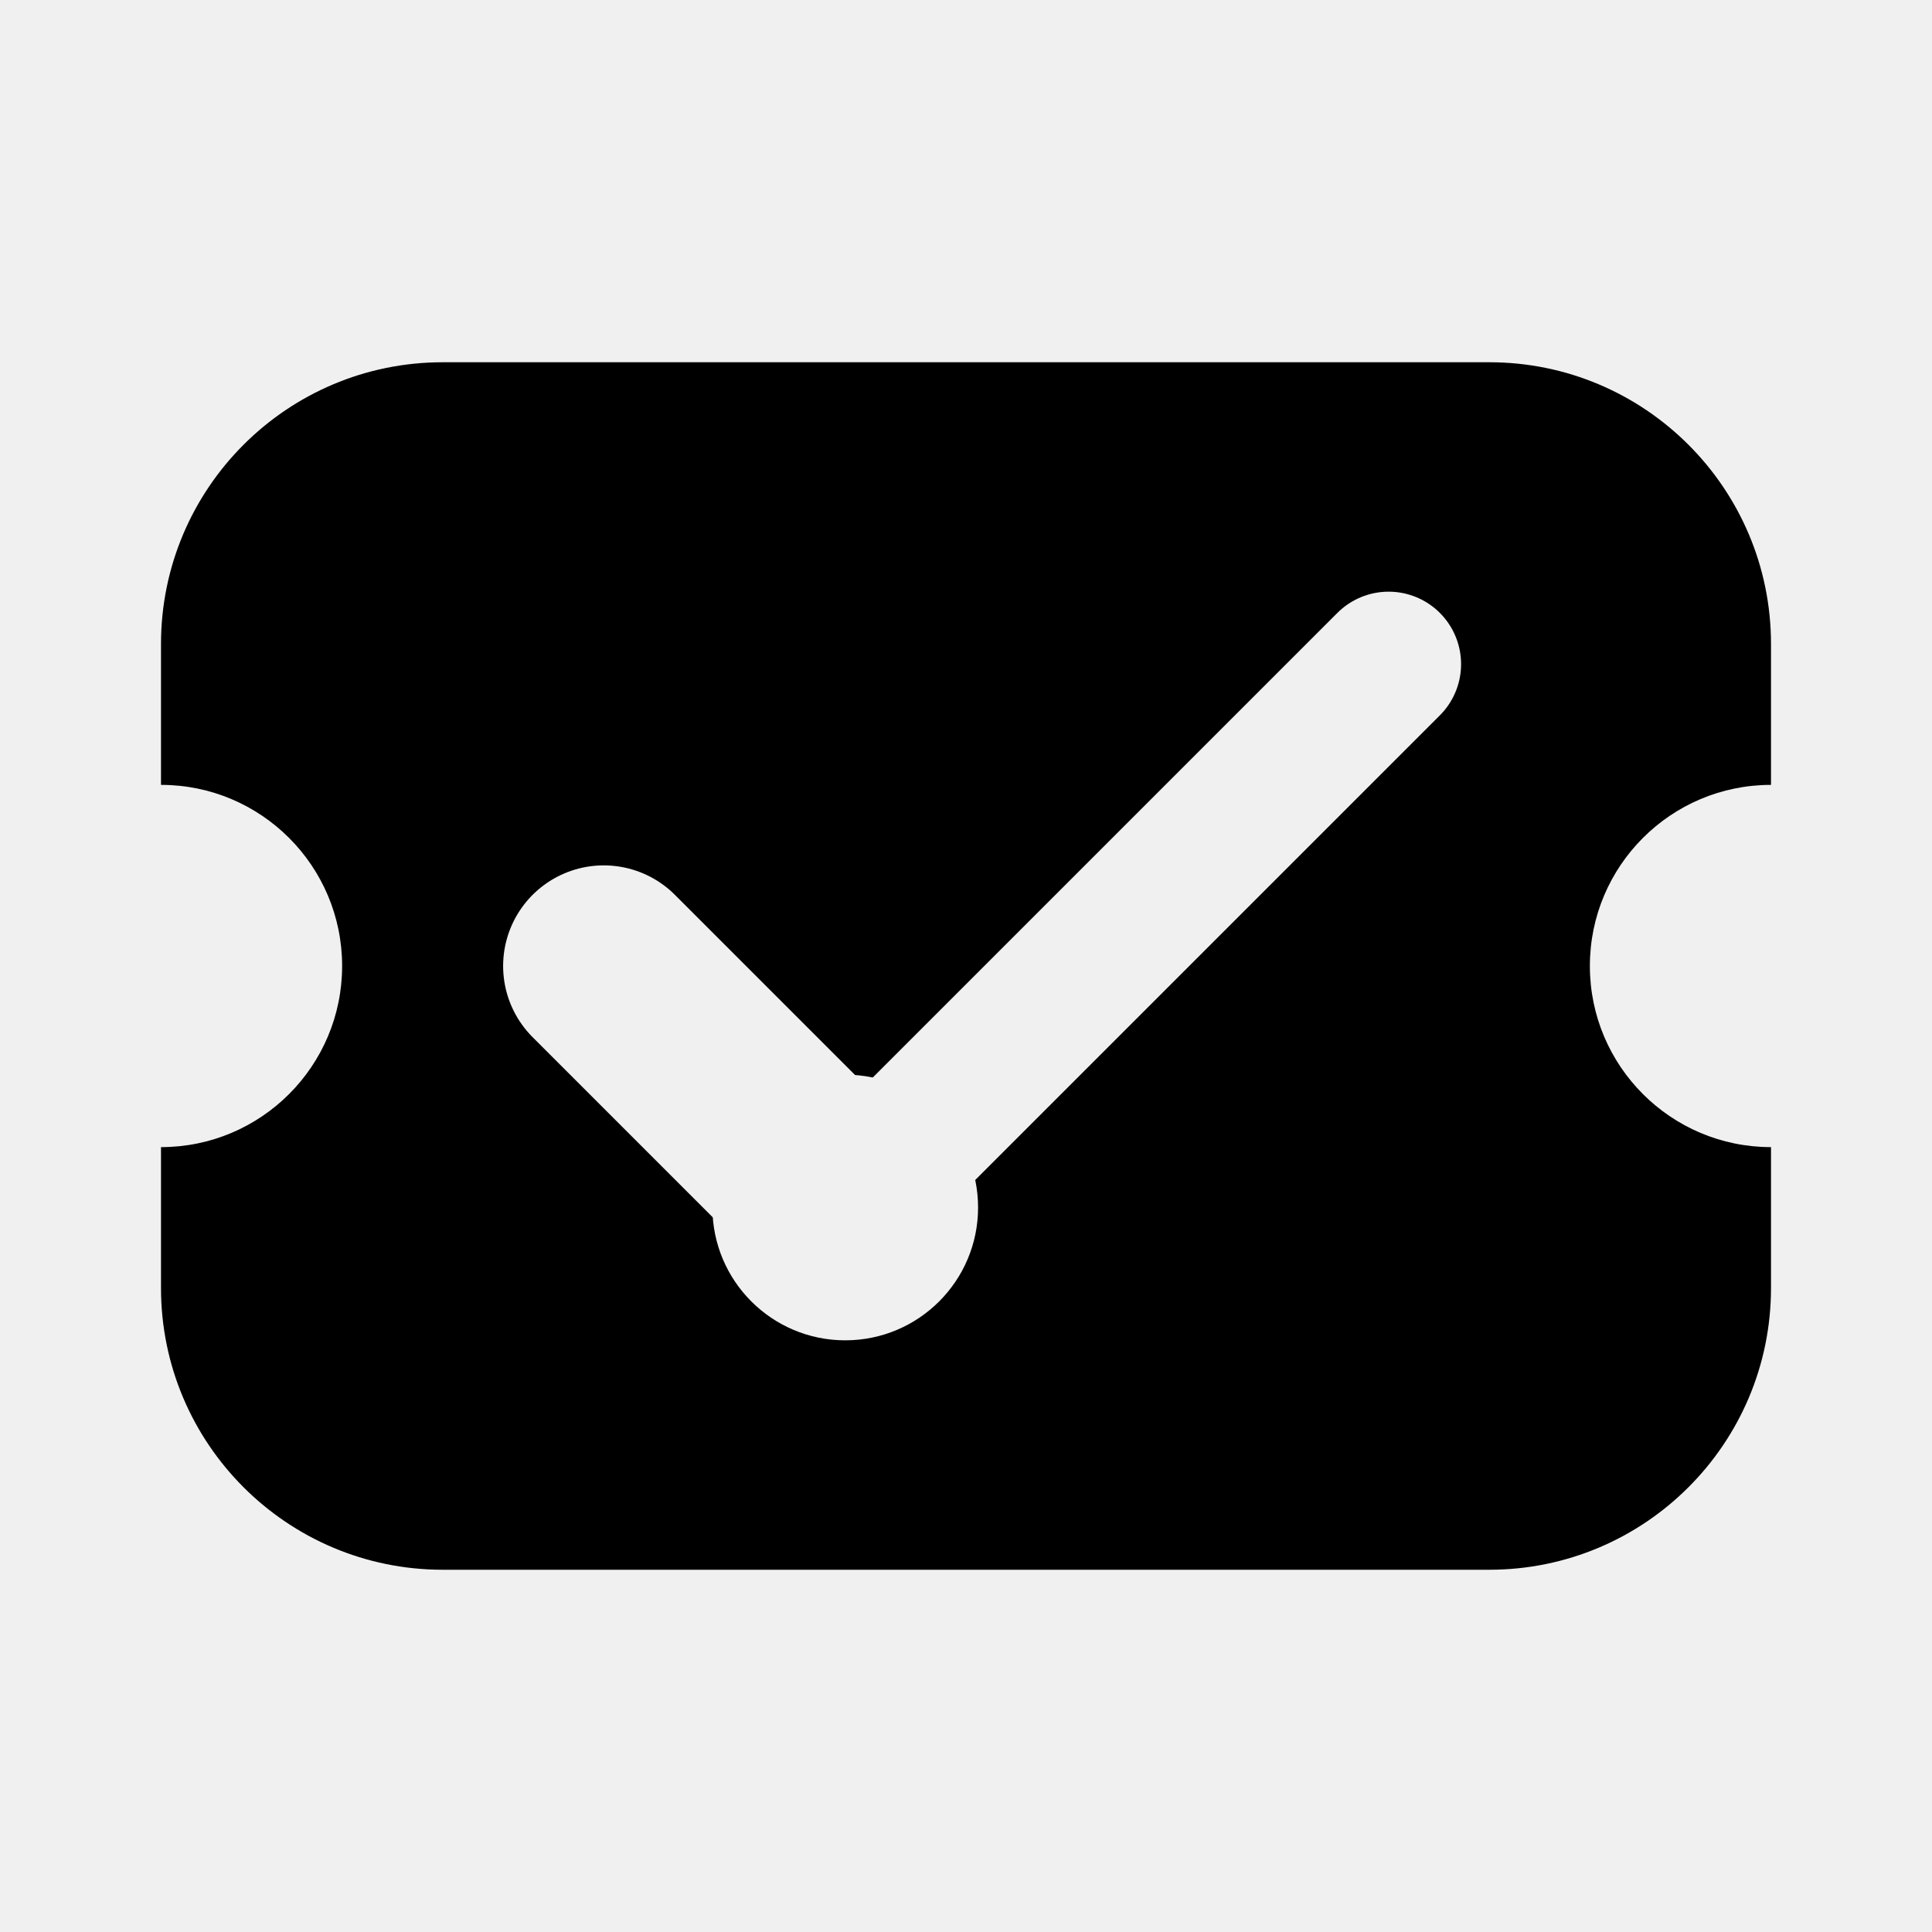
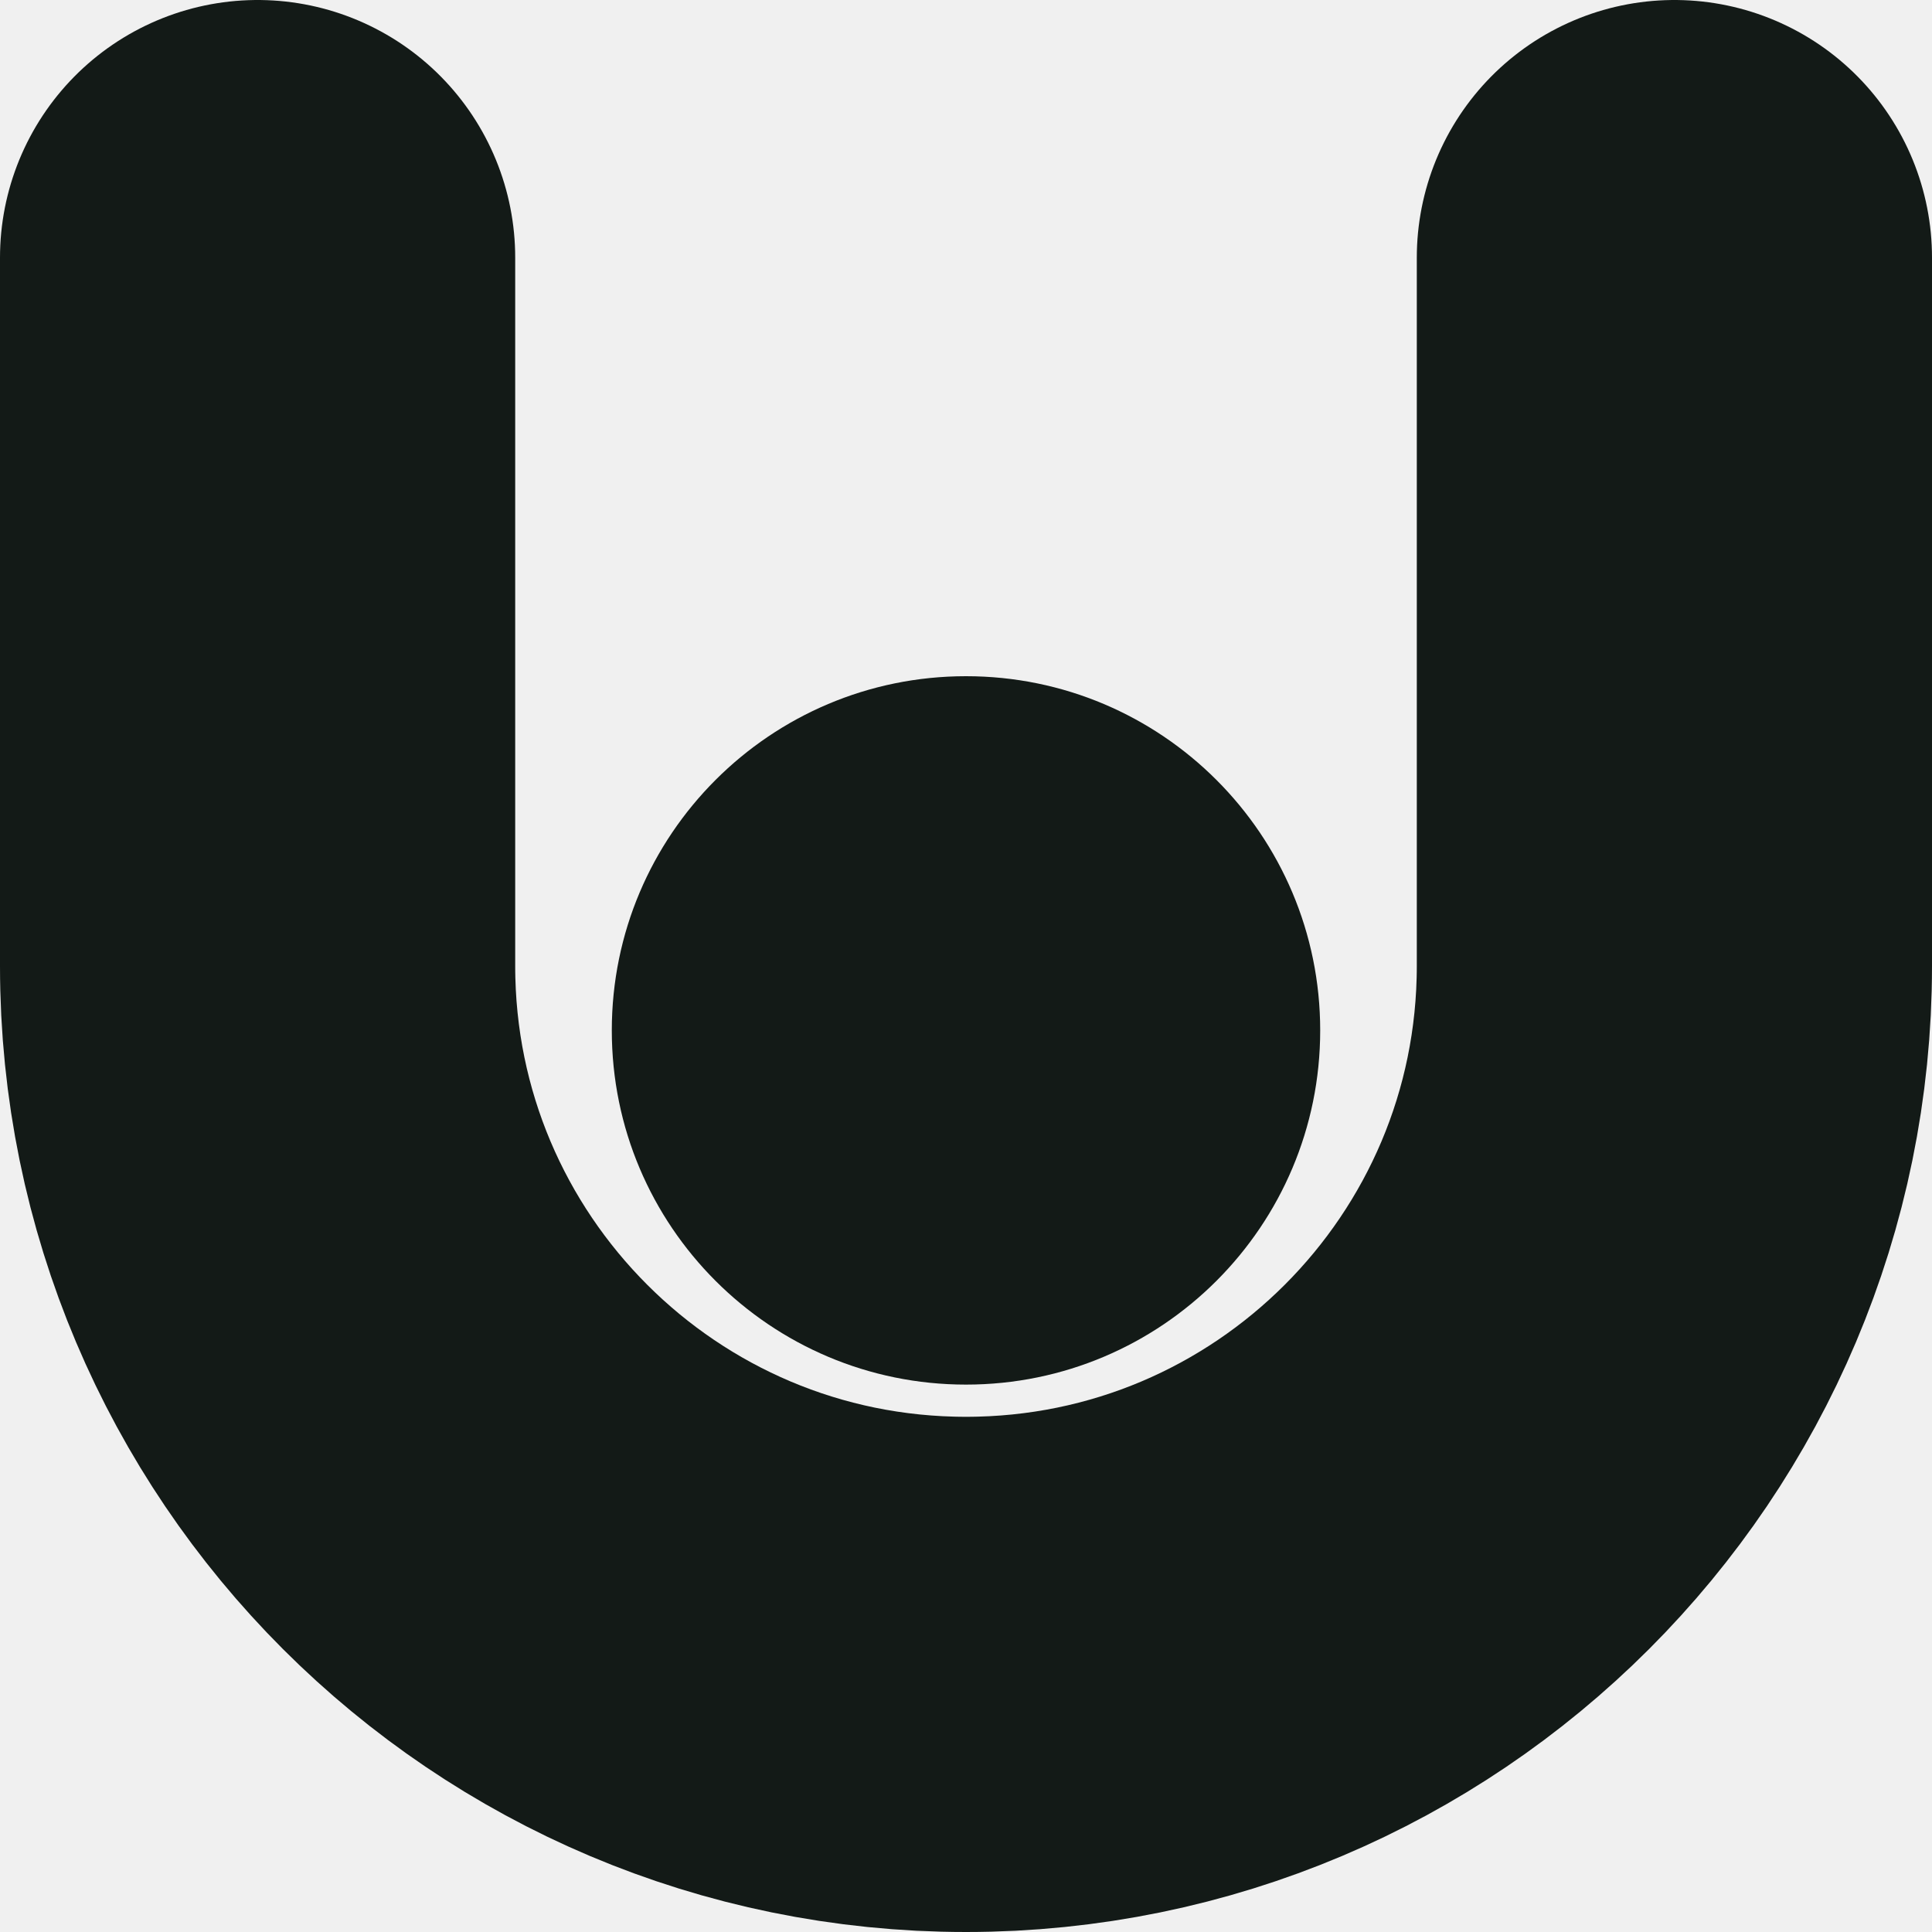
- <svg xmlns="http://www.w3.org/2000/svg" viewBox="0 0 48 48" role="img" aria-label="BUKU">
-   <mask id="m">
-     <rect width="48" height="48" fill="#fff" />
-     <path d="M11 9H37A7 7 0 0 1 44 16V19.5A4.5 4.5 0 0 0 44 28.5V32A7 7 0 0 1 37 39H11A7 7 0 0 1 4 32V28.5A4.5 4.5 0 0 0 4 19.5V16A7 7 0 0 1 11 9Z" fill="none" />
-     <path d="M15 24L21 30" stroke="#000" stroke-width="5" stroke-linecap="round" />
-     <path d="M21 30L34.5 16.5" stroke="#000" stroke-width="3.6" stroke-linecap="round" />
-     <circle cx="21" cy="30" r="3.3" fill="#000" />
-   </mask>
-   <path d="M11 9H37A7 7 0 0 1 44 16V19.5A4.5 4.5 0 0 0 44 28.5V32A7 7 0 0 1 37 39H11A7 7 0 0 1 4 32V28.5A4.5 4.5 0 0 0 4 19.5V16A7 7 0 0 1 11 9Z" fill="currentColor" mask="url(#m)" />
+ <svg xmlns="http://www.w3.org/2000/svg" viewBox="0 0 60 60" role="img" aria-label="buku symbol">
+   <path d="M8 8V30A22 22 0 0 0 52 30V8" fill="none" stroke="#131A17" stroke-width="16" stroke-linecap="round" />
+   <circle cx="30" cy="32" r="11" fill="#131A17" />
</svg>
